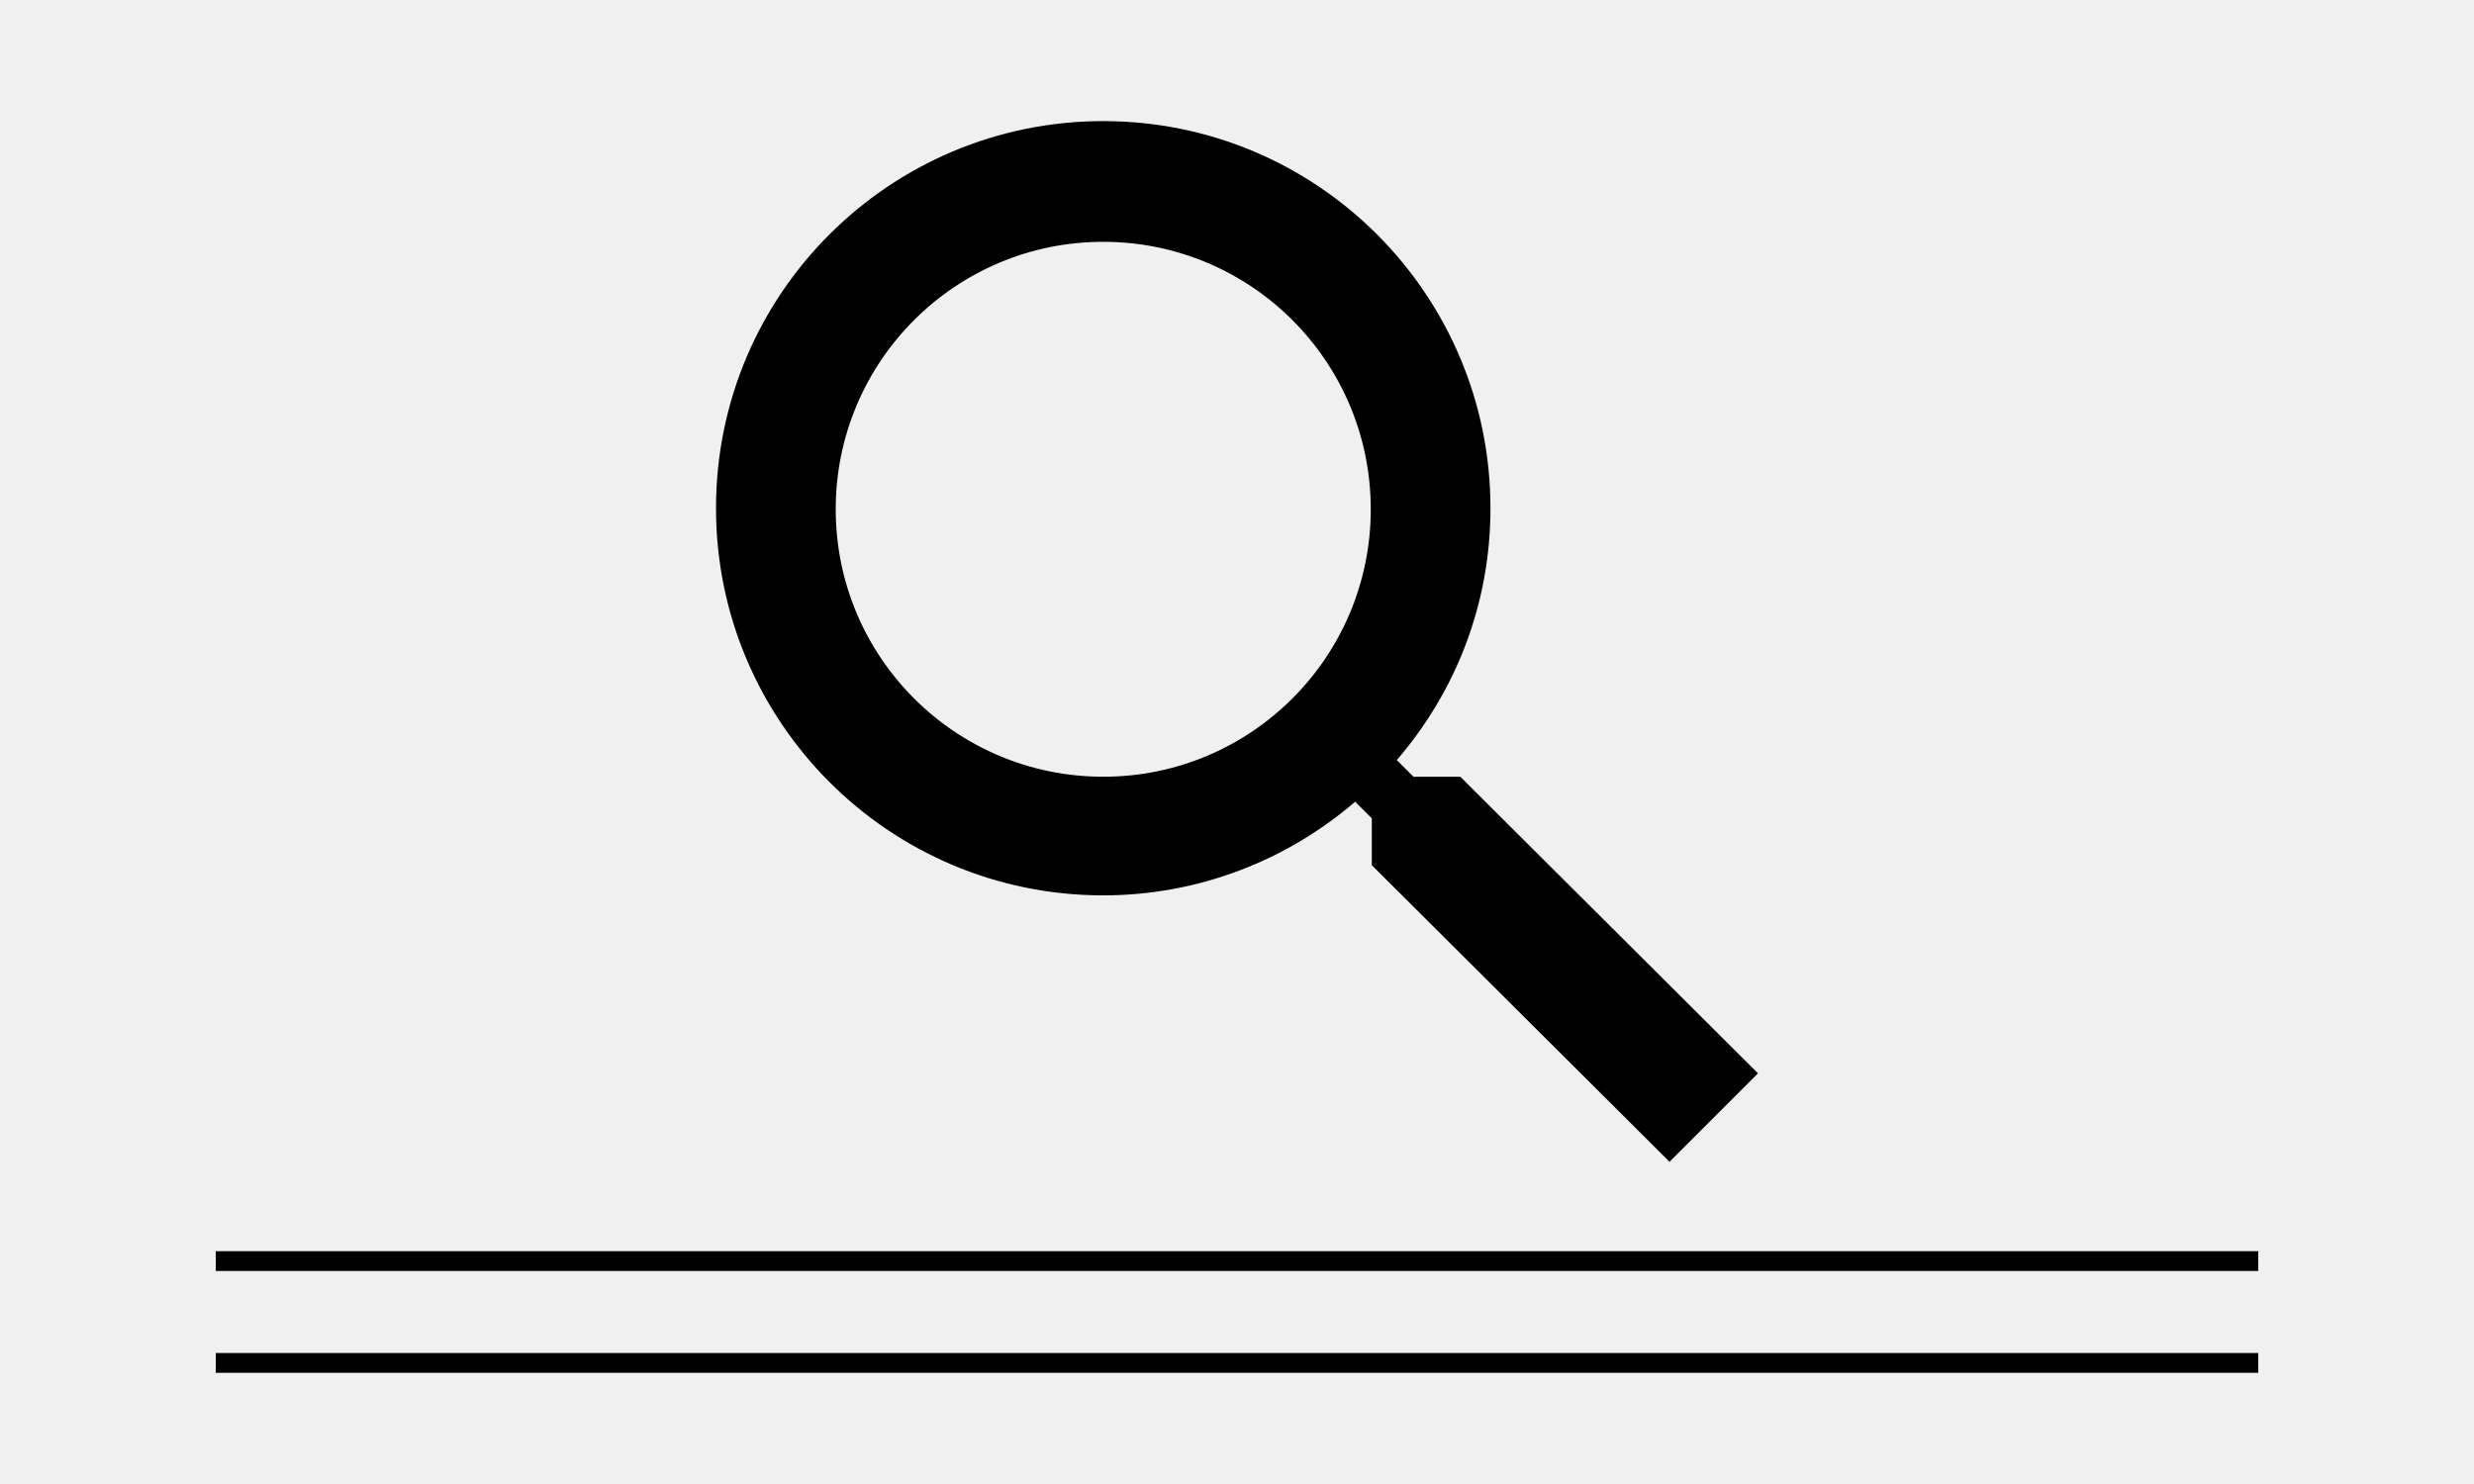
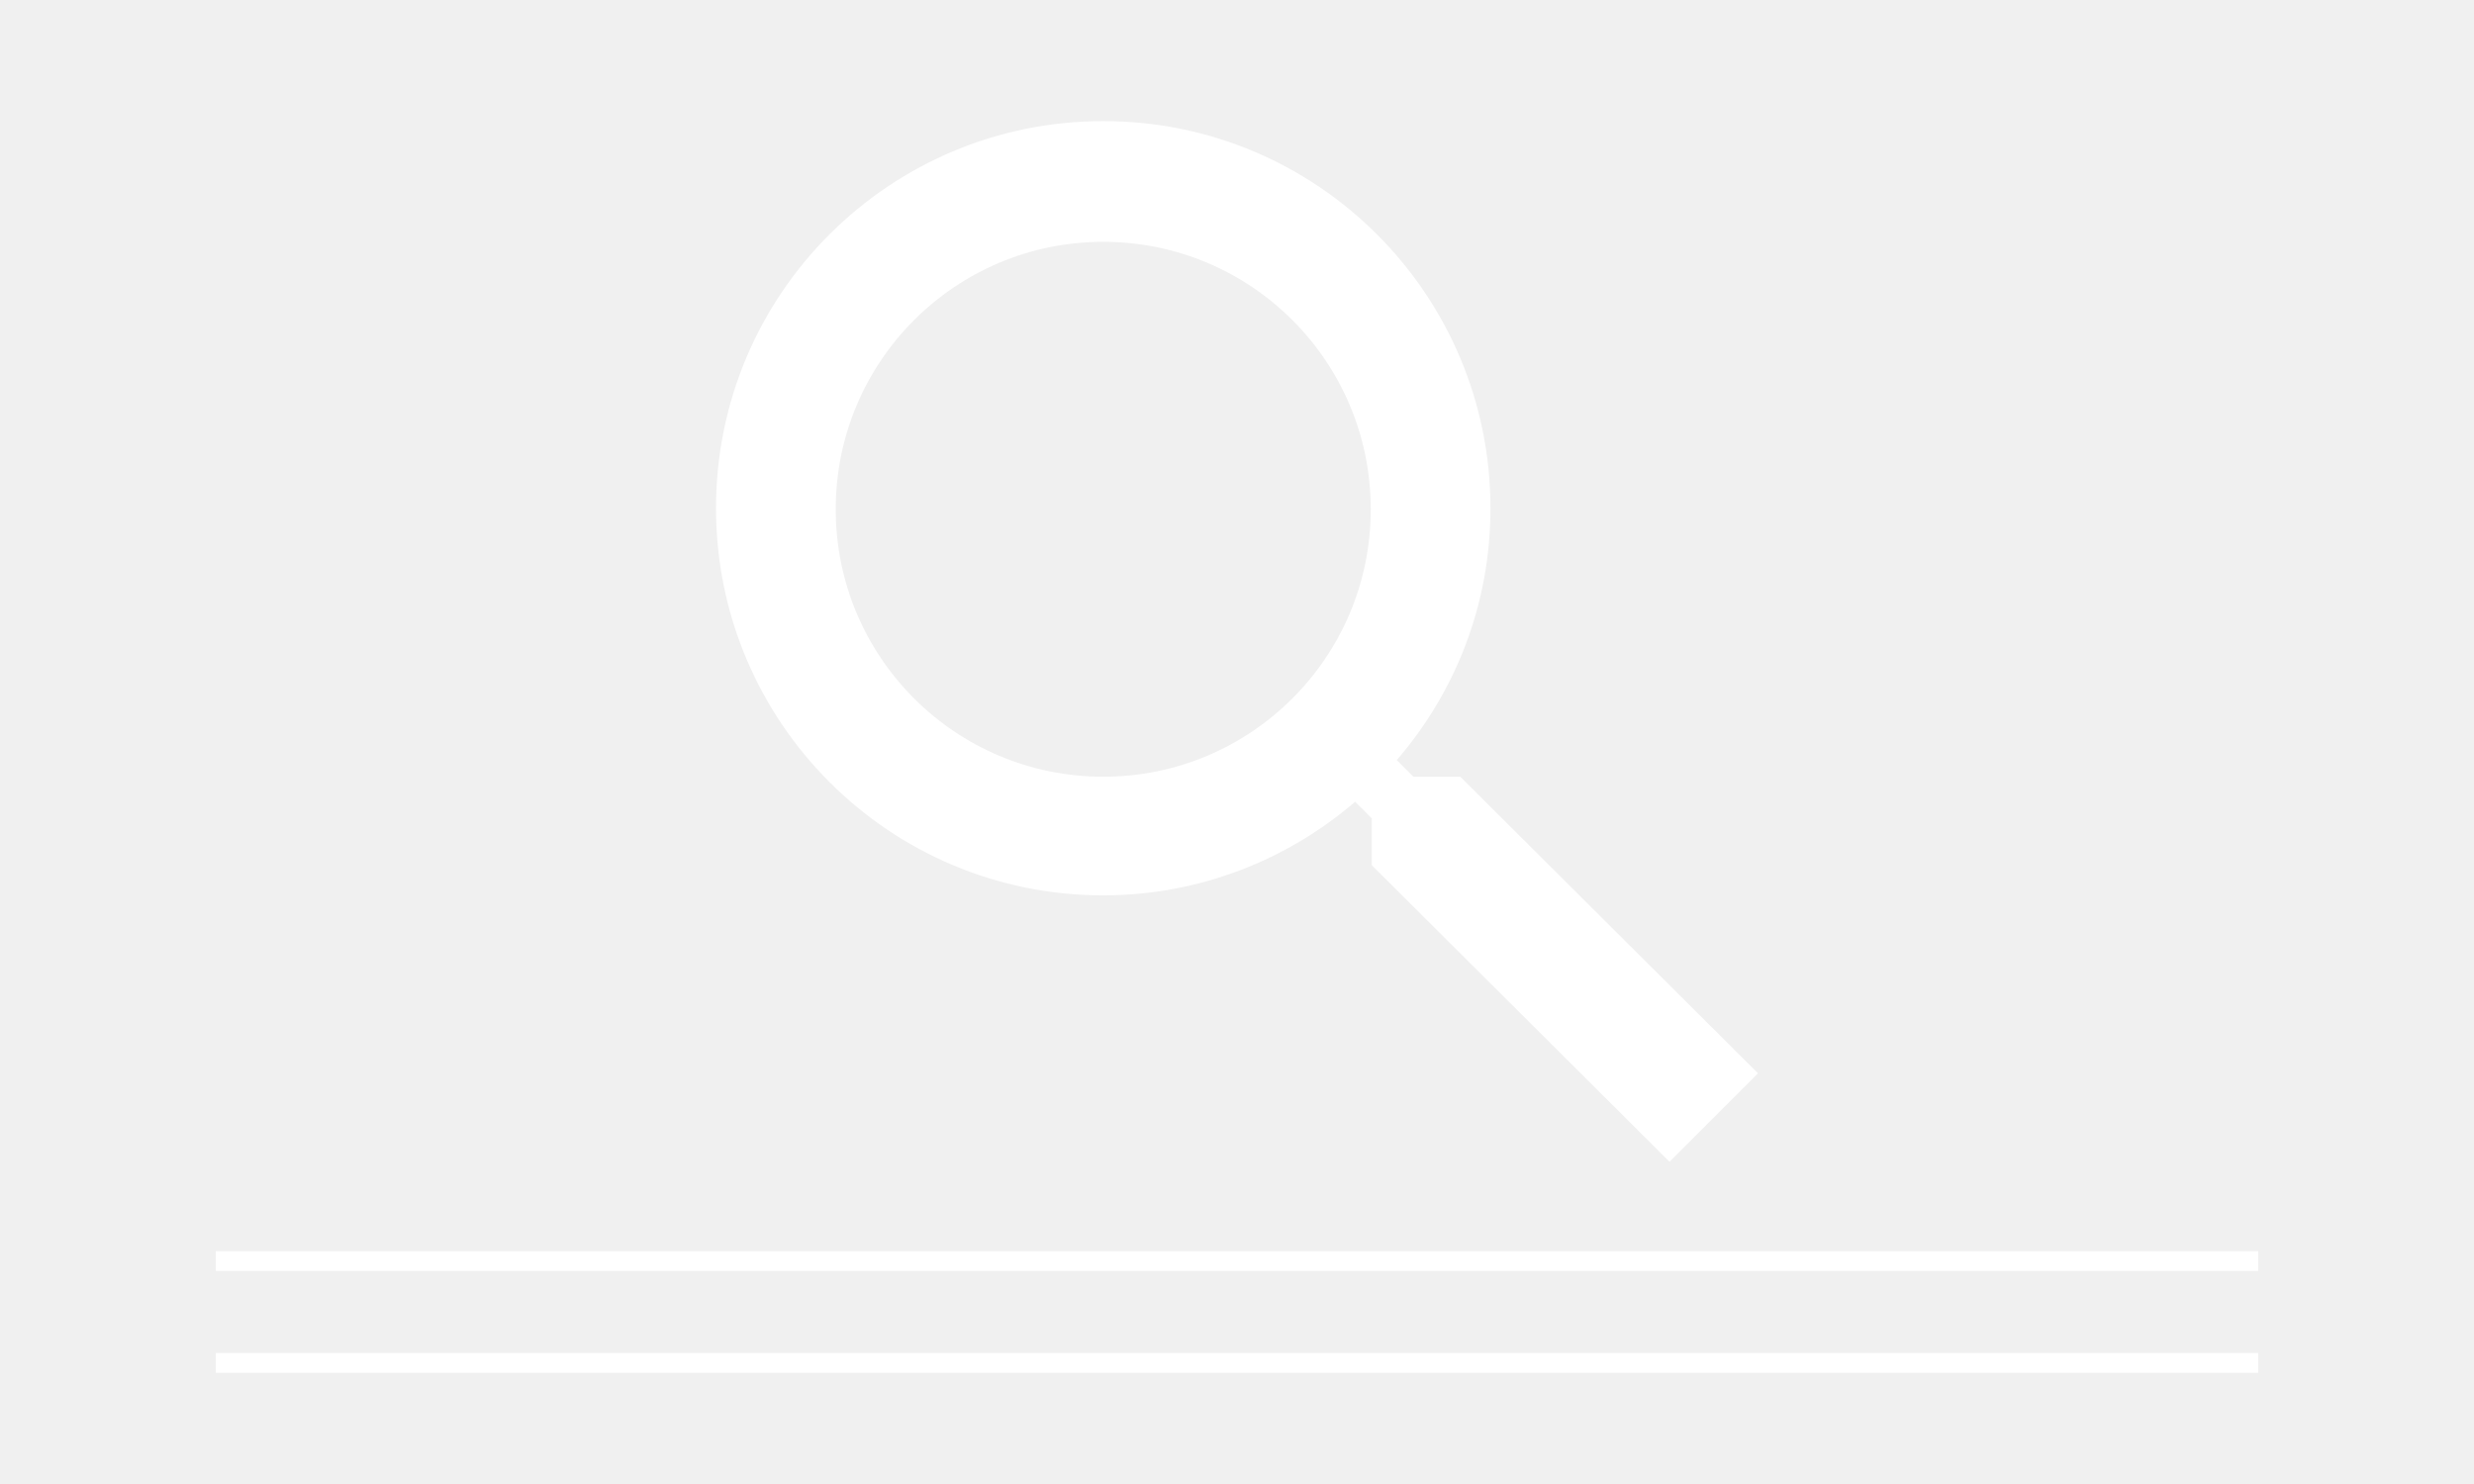
<svg xmlns="http://www.w3.org/2000/svg" width="250" height="150" viewBox="0 0 250 150">
  <rect x="0" y="0" width="250" height="150" fill="#ffffff" fill-opacity="0" />
  <g id="widget" transform="matrix(1,0,0,1,150,150)">
-     <path d="M -127.195 -12.241 C -59.271 -12.241 9.271 -12.241 77.195 -12.241 M -127.195 -22.533 C -59.271 -22.533 9.271 -22.533 77.195 -22.533" fill="#000000" fill-opacity="0" stroke-width="2" stroke="#000000" stroke-linecap="square" stroke-linejoin="miter" />
-     <path d="M -2.437 -71.49 L -7.17 -71.49 L -8.854 -73.173 C -2.963 -80.01 0.613 -88.846 0.613 -98.629 C 0.613 -120.192 -16.848 -137.759 -38.517 -137.759 C -60.081 -137.759 -77.647 -120.297 -77.647 -98.629 C -77.647 -77.065 -60.186 -59.498 -38.517 -59.498 C -28.839 -59.498 -19.898 -63.075 -13.061 -68.965 L -11.378 -67.282 L -11.378 -62.549 L 18.706 -32.57 L 27.647 -41.511 L -2.437 -71.49 Z M -38.517 -71.49 C -53.454 -71.49 -65.55 -83.586 -65.55 -98.523 C -65.55 -113.46 -53.454 -125.557 -38.517 -125.557 C -23.58 -125.557 -11.483 -113.46 -11.483 -98.523 C -11.483 -83.586 -23.58 -71.49 -38.517 -71.49 Z" fill="#000000" fill-opacity="1" />
+     <path d="M -127.195 -12.241 C -59.271 -12.241 9.271 -12.241 77.195 -12.241 M -127.195 -22.533 C -59.271 -22.533 9.271 -22.533 77.195 -22.533" fill="#ffffff" fill-opacity="0" stroke-width="2" stroke="#ffffff" stroke-linecap="square" stroke-linejoin="miter" />
+     <path d="M -2.437 -71.49 L -7.17 -71.49 L -8.854 -73.173 C -2.963 -80.01 0.613 -88.846 0.613 -98.629 C 0.613 -120.192 -16.848 -137.759 -38.517 -137.759 C -60.081 -137.759 -77.647 -120.297 -77.647 -98.629 C -77.647 -77.065 -60.186 -59.498 -38.517 -59.498 C -28.839 -59.498 -19.898 -63.075 -13.061 -68.965 L -11.378 -67.282 L -11.378 -62.549 L 18.706 -32.57 L 27.647 -41.511 L -2.437 -71.49 Z M -38.517 -71.49 C -53.454 -71.49 -65.55 -83.586 -65.55 -98.523 C -65.55 -113.46 -53.454 -125.557 -38.517 -125.557 C -23.58 -125.557 -11.483 -113.46 -11.483 -98.523 C -11.483 -83.586 -23.58 -71.49 -38.517 -71.49 Z" fill="#ffffff" fill-opacity="1" />
  </g>
</svg>
